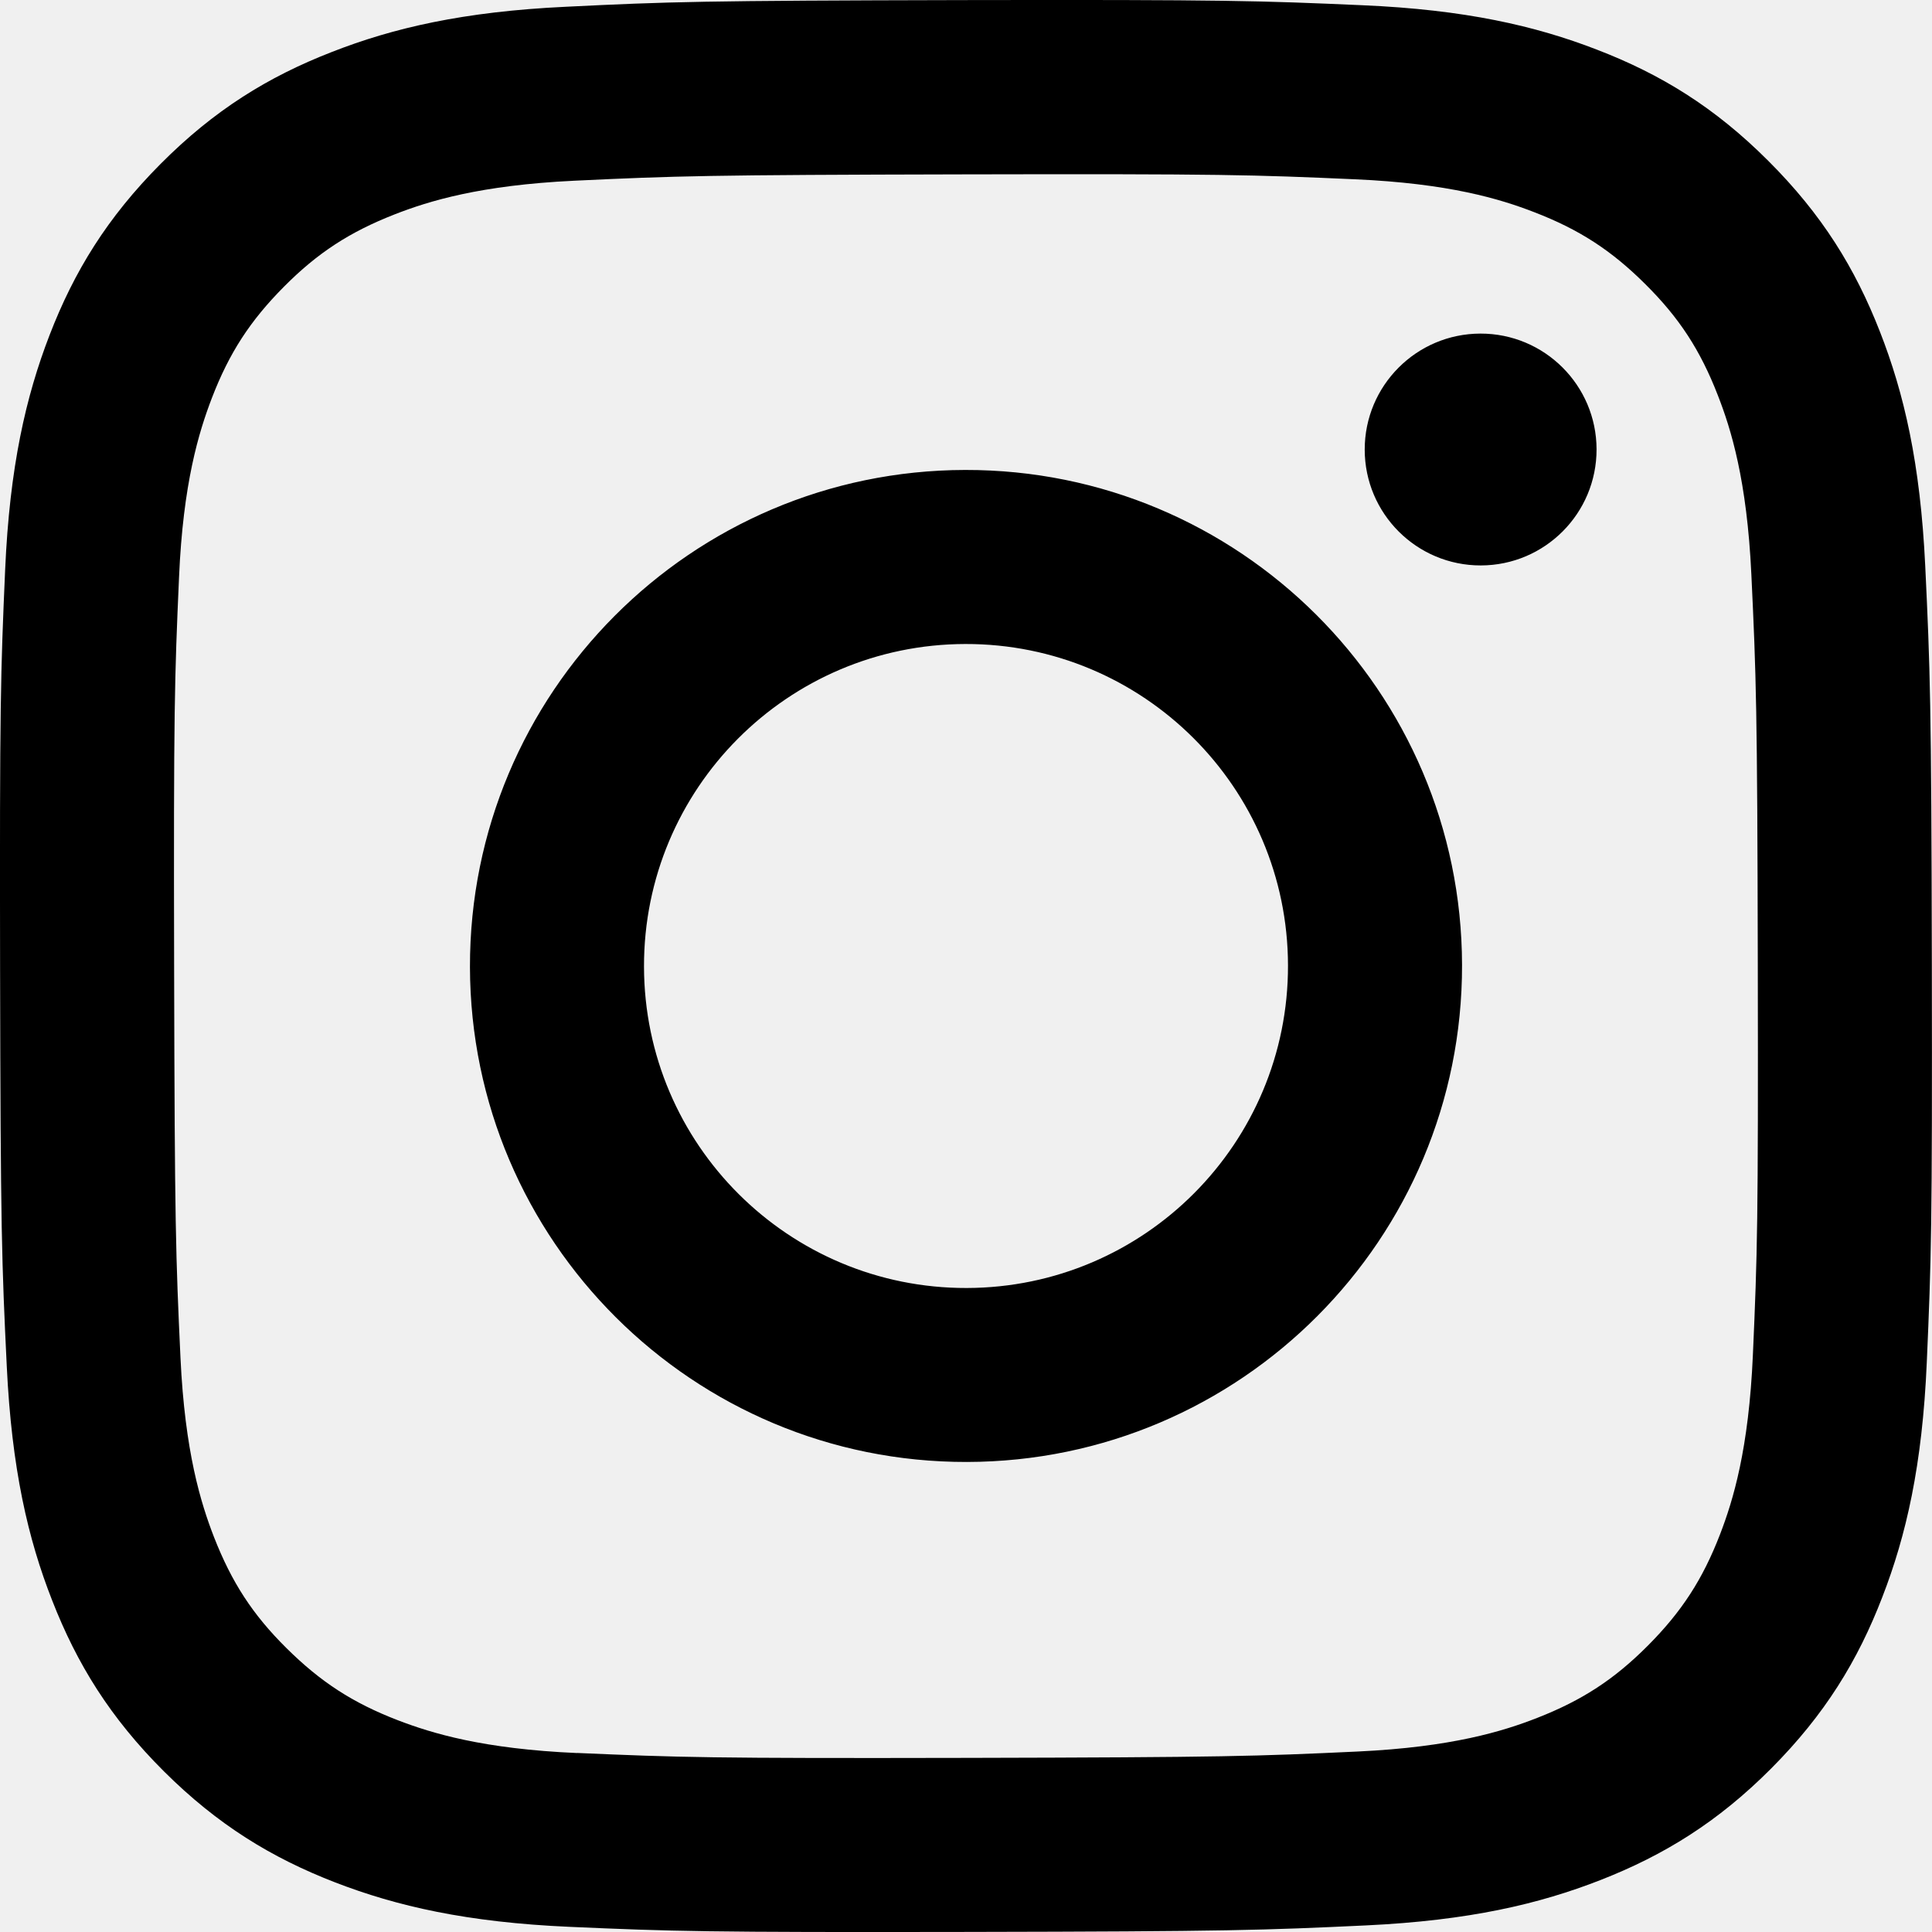
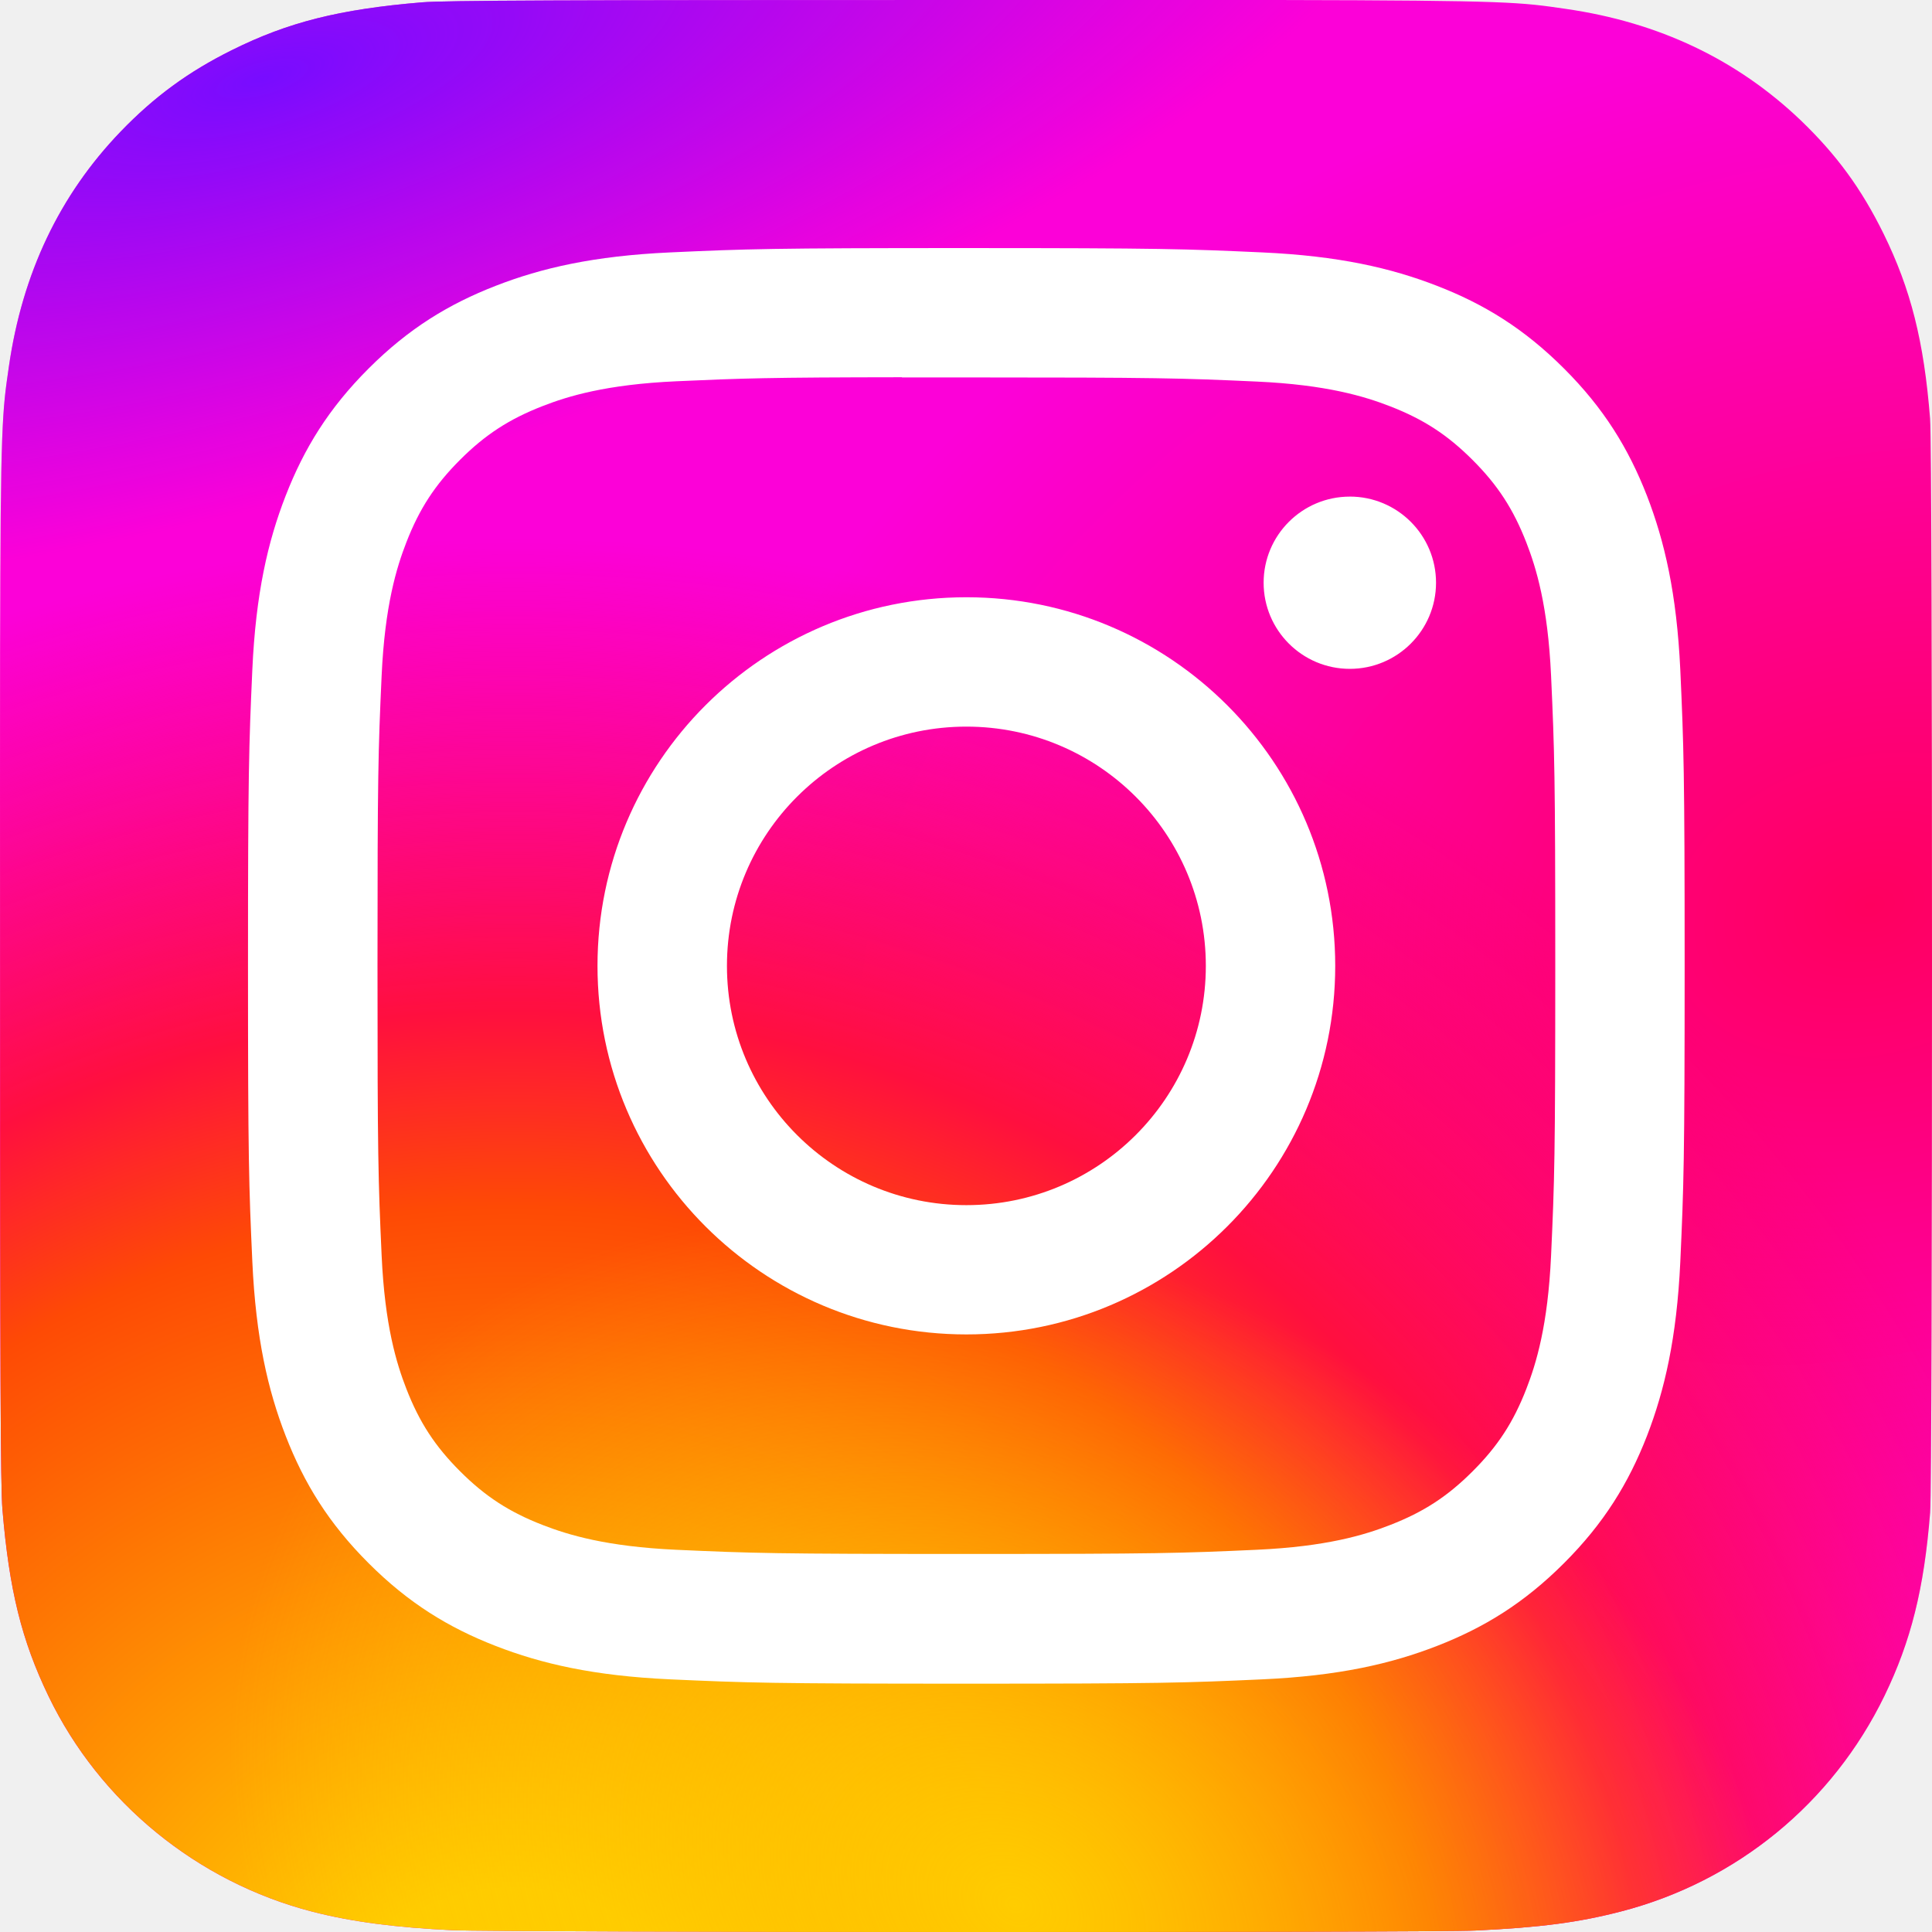
- <svg xmlns="http://www.w3.org/2000/svg" viewBox="0 0 24 24">
-   <path fill="currentColor" d="M7.03.084c-1.277.06-2.149.264-2.911.563-.789.307-1.458.72-2.123 1.388-.665.668-1.075 1.337-1.38 2.127-.295.764-.496 1.637-.552 2.914-.056 1.278-.069 1.688-.063 4.947.006 3.259.021 3.667.083 4.947.061 1.276.264 2.148.564 2.911.308.789.72 1.457 1.388 2.123.668.665 1.337 1.074 2.128 1.38.763.295 1.636.496 2.913.552 1.277.056 1.688.069 4.946.063 3.258-.006 3.668-.021 4.948-.081 1.28-.061 2.147-.265 2.91-.563.789-.309 1.458-.72 2.123-1.388.665-.668 1.075-1.338 1.379-2.128.296-.763.497-1.636.552-2.912.056-1.281.069-1.69.063-4.948-.006-3.258-.021-3.667-.082-4.947-.061-1.28-.264-2.149-.563-2.912-.308-.789-.72-1.457-1.388-2.123C21.298 1.33 20.628.921 19.838.617 19.074.321 18.202.12 16.924.065 15.647.009 15.236-.005 11.977.001 8.718.008 8.31.021 7.03.084m.14 21.693c-1.17-.051-1.805-.245-2.229-.408-.561-.216-.96-.477-1.382-.895-.422-.418-.681-.819-.9-1.378-.164-.423-.362-1.058-.417-2.228-.059-1.264-.072-1.644-.079-4.848-.007-3.204.005-3.583.061-4.848.05-1.169.246-1.805.408-2.228.216-.561.476-.96.895-1.382.419-.422.818-.681 1.378-.9.423-.165 1.058-.361 2.227-.417 1.266-.06 1.645-.072 4.848-.079 3.203-.007 3.583.005 4.849.061 1.169.051 1.805.244 2.228.408.561.216.96.475 1.382.895.422.419.682.818.9 1.379.165.422.362 1.056.417 2.226.06 1.266.074 1.645.08 4.848.006 3.203-.005 3.583-.061 4.848-.051 1.17-.245 1.806-.408 2.229-.216.56-.476.96-.895 1.381-.419.421-.818.681-1.378.9-.422.165-1.058.362-2.226.417-1.266.059-1.645.072-4.849.079-3.204.007-3.583-.006-4.848-.061M16.953 5.586A1.44 1.44 0 1 0 18.39 4.144a1.44 1.44 0 0 0-1.437 1.442M5.838 12.012c.007 3.403 2.771 6.156 6.173 6.149 3.403-.006 6.157-2.77 6.151-6.173-.006-3.403-2.771-6.157-6.174-6.15-3.403.007-6.156 2.771-6.15 6.174M8 12.008a4 4 0 1 1 4.008 3.992A4 4 0 0 1 8 12.008" />
+ <svg xmlns="http://www.w3.org/2000/svg" xmlns:xlink="http://www.w3.org/1999/xlink" width="1000" height="1000" viewBox="0 0 264.583 264.583">
+   <defs>
+     <radialGradient id="f" cx="158.429" cy="578.088" r="52.352" xlink:href="#a" gradientUnits="userSpaceOnUse" gradientTransform="matrix(0 -4.03418 4.28018 0 -2332.227 942.2356)" fx="158.429" fy="578.088" />
+     <radialGradient xlink:href="#b" id="g" gradientUnits="userSpaceOnUse" gradientTransform="matrix(.67441 -1.16203 1.51283 .87801 -814.3657 -47.8354)" cx="172.615" cy="600.692" fx="172.615" fy="600.692" r="65" />
+     <radialGradient xlink:href="#c" id="h" cx="144.012" cy="51.337" fx="144.012" fy="51.337" r="67.081" gradientTransform="matrix(-2.3989 .67549 -.23008 -.81732 464.9957 -26.4035)" gradientUnits="userSpaceOnUse" />
+     <radialGradient xlink:href="#d" id="e" gradientUnits="userSpaceOnUse" gradientTransform="matrix(-3.10797 .87652 -.6315 -2.23914 1345.65 1374.198)" cx="199.788" cy="628.438" fx="199.788" fy="628.438" r="52.352" />
+     <linearGradient id="d">
+       <stop offset="0" stop-color="#ff005f" />
+       <stop offset="1" stop-color="#fc01d8" />
+     </linearGradient>
+     <linearGradient id="c">
+       <stop offset="0" stop-color="#780cff" />
+       <stop stop-color="#820bff" offset="1" stop-opacity="0" />
+     </linearGradient>
+     <linearGradient id="b">
+       <stop offset="0" stop-color="#fc0" />
+       <stop offset="1" stop-color="#fc0" stop-opacity="0" />
+     </linearGradient>
+     <linearGradient id="a">
+       <stop offset="0" stop-color="#fc0" />
+       <stop offset=".124" stop-color="#fc0" />
+       <stop offset=".567" stop-color="#fe4a05" />
+       <stop offset=".694" stop-color="#ff0f3f" />
+       <stop offset="1" stop-color="#fe0657" stop-opacity="0" />
+     </linearGradient>
+   </defs>
+   <g>
+     <path d="M204.15 18.143c-55.23 0-71.383.057-74.523.318-11.334.942-18.387 2.728-26.071 6.554-5.921 2.941-10.591 6.351-15.2 11.13-8.394 8.716-13.481 19.438-15.323 32.184-.895 6.188-1.156 7.45-1.209 39.056-.02 10.535 0 24.401 0 42.998 0 55.201.061 71.342.326 74.476.916 11.032 2.645 17.973 6.308 25.565 7 14.533 20.369 25.443 36.119 29.514 5.454 1.404 11.477 2.178 19.209 2.544 3.276.142 36.668.244 70.081.244 33.413 0 66.825-.041 70.02-.203 8.954-.421 14.153-1.119 19.901-2.605 15.852-4.091 28.977-14.838 36.119-29.575 3.592-7.409 5.413-14.614 6.237-25.07.179-2.28.254-38.626.254-74.924 0-36.304-.081-72.584-.261-74.863-.834-10.625-2.655-17.769-6.363-25.321-3.042-6.182-6.42-10.798-11.324-15.518-8.752-8.362-19.456-13.45-32.21-15.29-6.18-.894-7.411-1.158-39.033-1.213z" fill="url(#e)" transform="translate(-71.8155 -18.1429)" />
+     <path d="M204.15 18.143c-55.23 0-71.383.057-74.523.318-11.334.942-18.387 2.728-26.071 6.554-5.921 2.941-10.591 6.351-15.2 11.13-8.394 8.716-13.481 19.438-15.323 32.184-.895 6.188-1.156 7.45-1.209 39.056-.02 10.535 0 24.401 0 42.998 0 55.201.061 71.342.326 74.476.916 11.032 2.645 17.973 6.308 25.565 7 14.533 20.369 25.443 36.119 29.514 5.454 1.404 11.477 2.178 19.209 2.544 3.276.142 36.668.244 70.081.244 33.413 0 66.825-.041 70.02-.203 8.954-.421 14.153-1.119 19.901-2.605 15.852-4.091 28.977-14.838 36.119-29.575 3.592-7.409 5.413-14.614 6.237-25.07.179-2.28.254-38.626.254-74.924 0-36.304-.081-72.584-.261-74.863-.834-10.625-2.655-17.769-6.363-25.321-3.042-6.182-6.42-10.798-11.324-15.518-8.752-8.362-19.456-13.45-32.21-15.29-6.18-.894-7.411-1.158-39.033-1.213z" fill="url(#f)" transform="translate(-71.8155 -18.1429)" />
+     <path d="M204.15 18.143c-55.23 0-71.383.057-74.523.318-11.334.942-18.387 2.728-26.071 6.554-5.921 2.941-10.591 6.351-15.2 11.13-8.394 8.716-13.481 19.438-15.323 32.184-.895 6.188-1.156 7.45-1.209 39.056-.02 10.535 0 24.401 0 42.998 0 55.201.061 71.342.326 74.476.916 11.032 2.645 17.973 6.308 25.565 7 14.533 20.369 25.443 36.119 29.514 5.454 1.404 11.477 2.178 19.209 2.544 3.276.142 36.668.244 70.081.244 33.413 0 66.825-.041 70.02-.203 8.954-.421 14.153-1.119 19.901-2.605 15.852-4.091 28.977-14.838 36.119-29.575 3.592-7.409 5.413-14.614 6.237-25.07.179-2.28.254-38.626.254-74.924 0-36.304-.081-72.584-.261-74.863-.834-10.625-2.655-17.769-6.363-25.321-3.042-6.182-6.42-10.798-11.324-15.518-8.752-8.362-19.456-13.45-32.21-15.29-6.18-.894-7.411-1.158-39.033-1.213z" fill="url(#g)" transform="translate(-71.8155 -18.1429)" />
+     <path d="M204.15 18.143c-55.23 0-71.383.057-74.523.318-11.334.942-18.387 2.728-26.071 6.554-5.921 2.941-10.591 6.351-15.2 11.13-8.394 8.716-13.481 19.438-15.323 32.184-.895 6.188-1.156 7.45-1.209 39.056-.02 10.535 0 24.401 0 42.998 0 55.201.061 71.342.326 74.476.916 11.032 2.645 17.973 6.308 25.565 7 14.533 20.369 25.443 36.119 29.514 5.454 1.404 11.477 2.178 19.209 2.544 3.276.142 36.668.244 70.081.244 33.413 0 66.825-.041 70.02-.203 8.954-.421 14.153-1.119 19.901-2.605 15.852-4.091 28.977-14.838 36.119-29.575 3.592-7.409 5.413-14.614 6.237-25.07.179-2.28.254-38.626.254-74.924 0-36.304-.081-72.584-.261-74.863-.834-10.625-2.655-17.769-6.363-25.321-3.042-6.182-6.42-10.798-11.324-15.518-8.752-8.362-19.456-13.45-32.21-15.29-6.18-.894-7.411-1.158-39.033-1.213z" fill="url(#h)" transform="translate(-71.8155 -18.1429)" />
+     <path d="M132.345 33.973c-26.717 0-30.07.117-40.563.594-10.473.479-17.621 2.136-23.876 4.567-6.47 2.511-11.959 5.869-17.427 11.335-5.472 5.464-8.833 10.948-11.354 17.412-2.439 6.252-4.099 13.398-4.57 23.858-.469 10.485-.592 13.838-.592 40.535 0 26.697.119 30.037.594 40.523.482 10.465 2.14 17.608 4.57 23.858 2.515 6.465 5.876 11.95 11.346 17.414 5.466 5.468 10.954 8.835 17.42 11.346 6.259 2.431 13.41 4.088 23.88 4.567 10.493.477 13.844.594 40.559.594 26.719 0 30.061-.117 40.555-.594 10.473-.479 17.63-2.136 23.889-4.567 6.468-2.511 11.948-5.878 17.414-11.345 5.472-5.464 8.833-10.948 11.354-17.412 2.418-6.252 4.078-13.398 4.57-23.858.471-10.485.594-13.828.594-40.525 0-26.697-.123-30.047-.594-40.533-.492-10.465-2.152-17.608-4.57-23.858-2.521-6.465-5.882-11.95-11.354-17.414-5.472-5.468-10.944-8.827-17.42-11.335-6.271-2.431-13.424-4.088-23.897-4.567-10.493-.477-13.834-.594-40.559-.594zm-8.825 17.715c2.619-.004 5.542 0 8.825 0 26.266 0 29.379.094 39.751.565 9.591.438 14.797 2.04 18.265 3.385 4.591 1.782 7.864 3.912 11.305 7.352 3.443 3.441 5.574 6.717 7.362 11.305 1.347 3.461 2.951 8.663 3.388 18.247.471 10.363.574 13.475.574 39.709 0 26.234-.102 29.347-.574 39.709-.439 9.584-2.041 14.786-3.388 18.247-1.783 4.587-3.919 7.854-7.362 11.292-3.443 3.441-6.712 5.57-11.305 7.352-3.464 1.352-8.673 2.949-18.265 3.387-10.37.471-13.485.573-39.751.573-26.268 0-29.381-.102-39.751-.573-9.591-.442-14.797-2.044-18.267-3.389-4.591-1.782-7.87-3.912-11.313-7.352-3.443-3.441-5.574-6.709-7.362-11.299-1.347-3.461-2.951-8.663-3.388-18.247-.471-10.363-.566-13.475-.566-39.726 0-26.25.094-29.347.566-39.709.439-9.584 2.041-14.786 3.388-18.251 1.783-4.587 3.919-7.864 7.362-11.305 3.443-3.441 6.722-5.57 11.313-7.356 3.468-1.352 8.675-2.949 18.267-3.389 9.075-.41 12.592-.532 30.926-.553zm61.336 16.322c-6.517 0-11.805 5.278-11.805 11.792 0 6.513 5.288 11.796 11.805 11.796 6.517 0 11.805-5.284 11.805-11.796 0-6.512-5.288-11.796-11.805-11.796zm-52.511 13.783c-27.899 0-50.519 22.603-50.519 50.482 0 27.879 22.62 50.471 50.519 50.471s50.511-22.593 50.511-50.471c0-27.879-22.614-50.482-50.513-50.482zm0 17.715c18.109 0 32.791 14.669 32.791 32.767 0 18.096-14.682 32.767-32.791 32.767-18.111 0-32.791-14.671-32.791-32.767 0-18.098 14.68-32.767 32.791-32.767z" fill="#fff" />
+   </g>
</svg>
